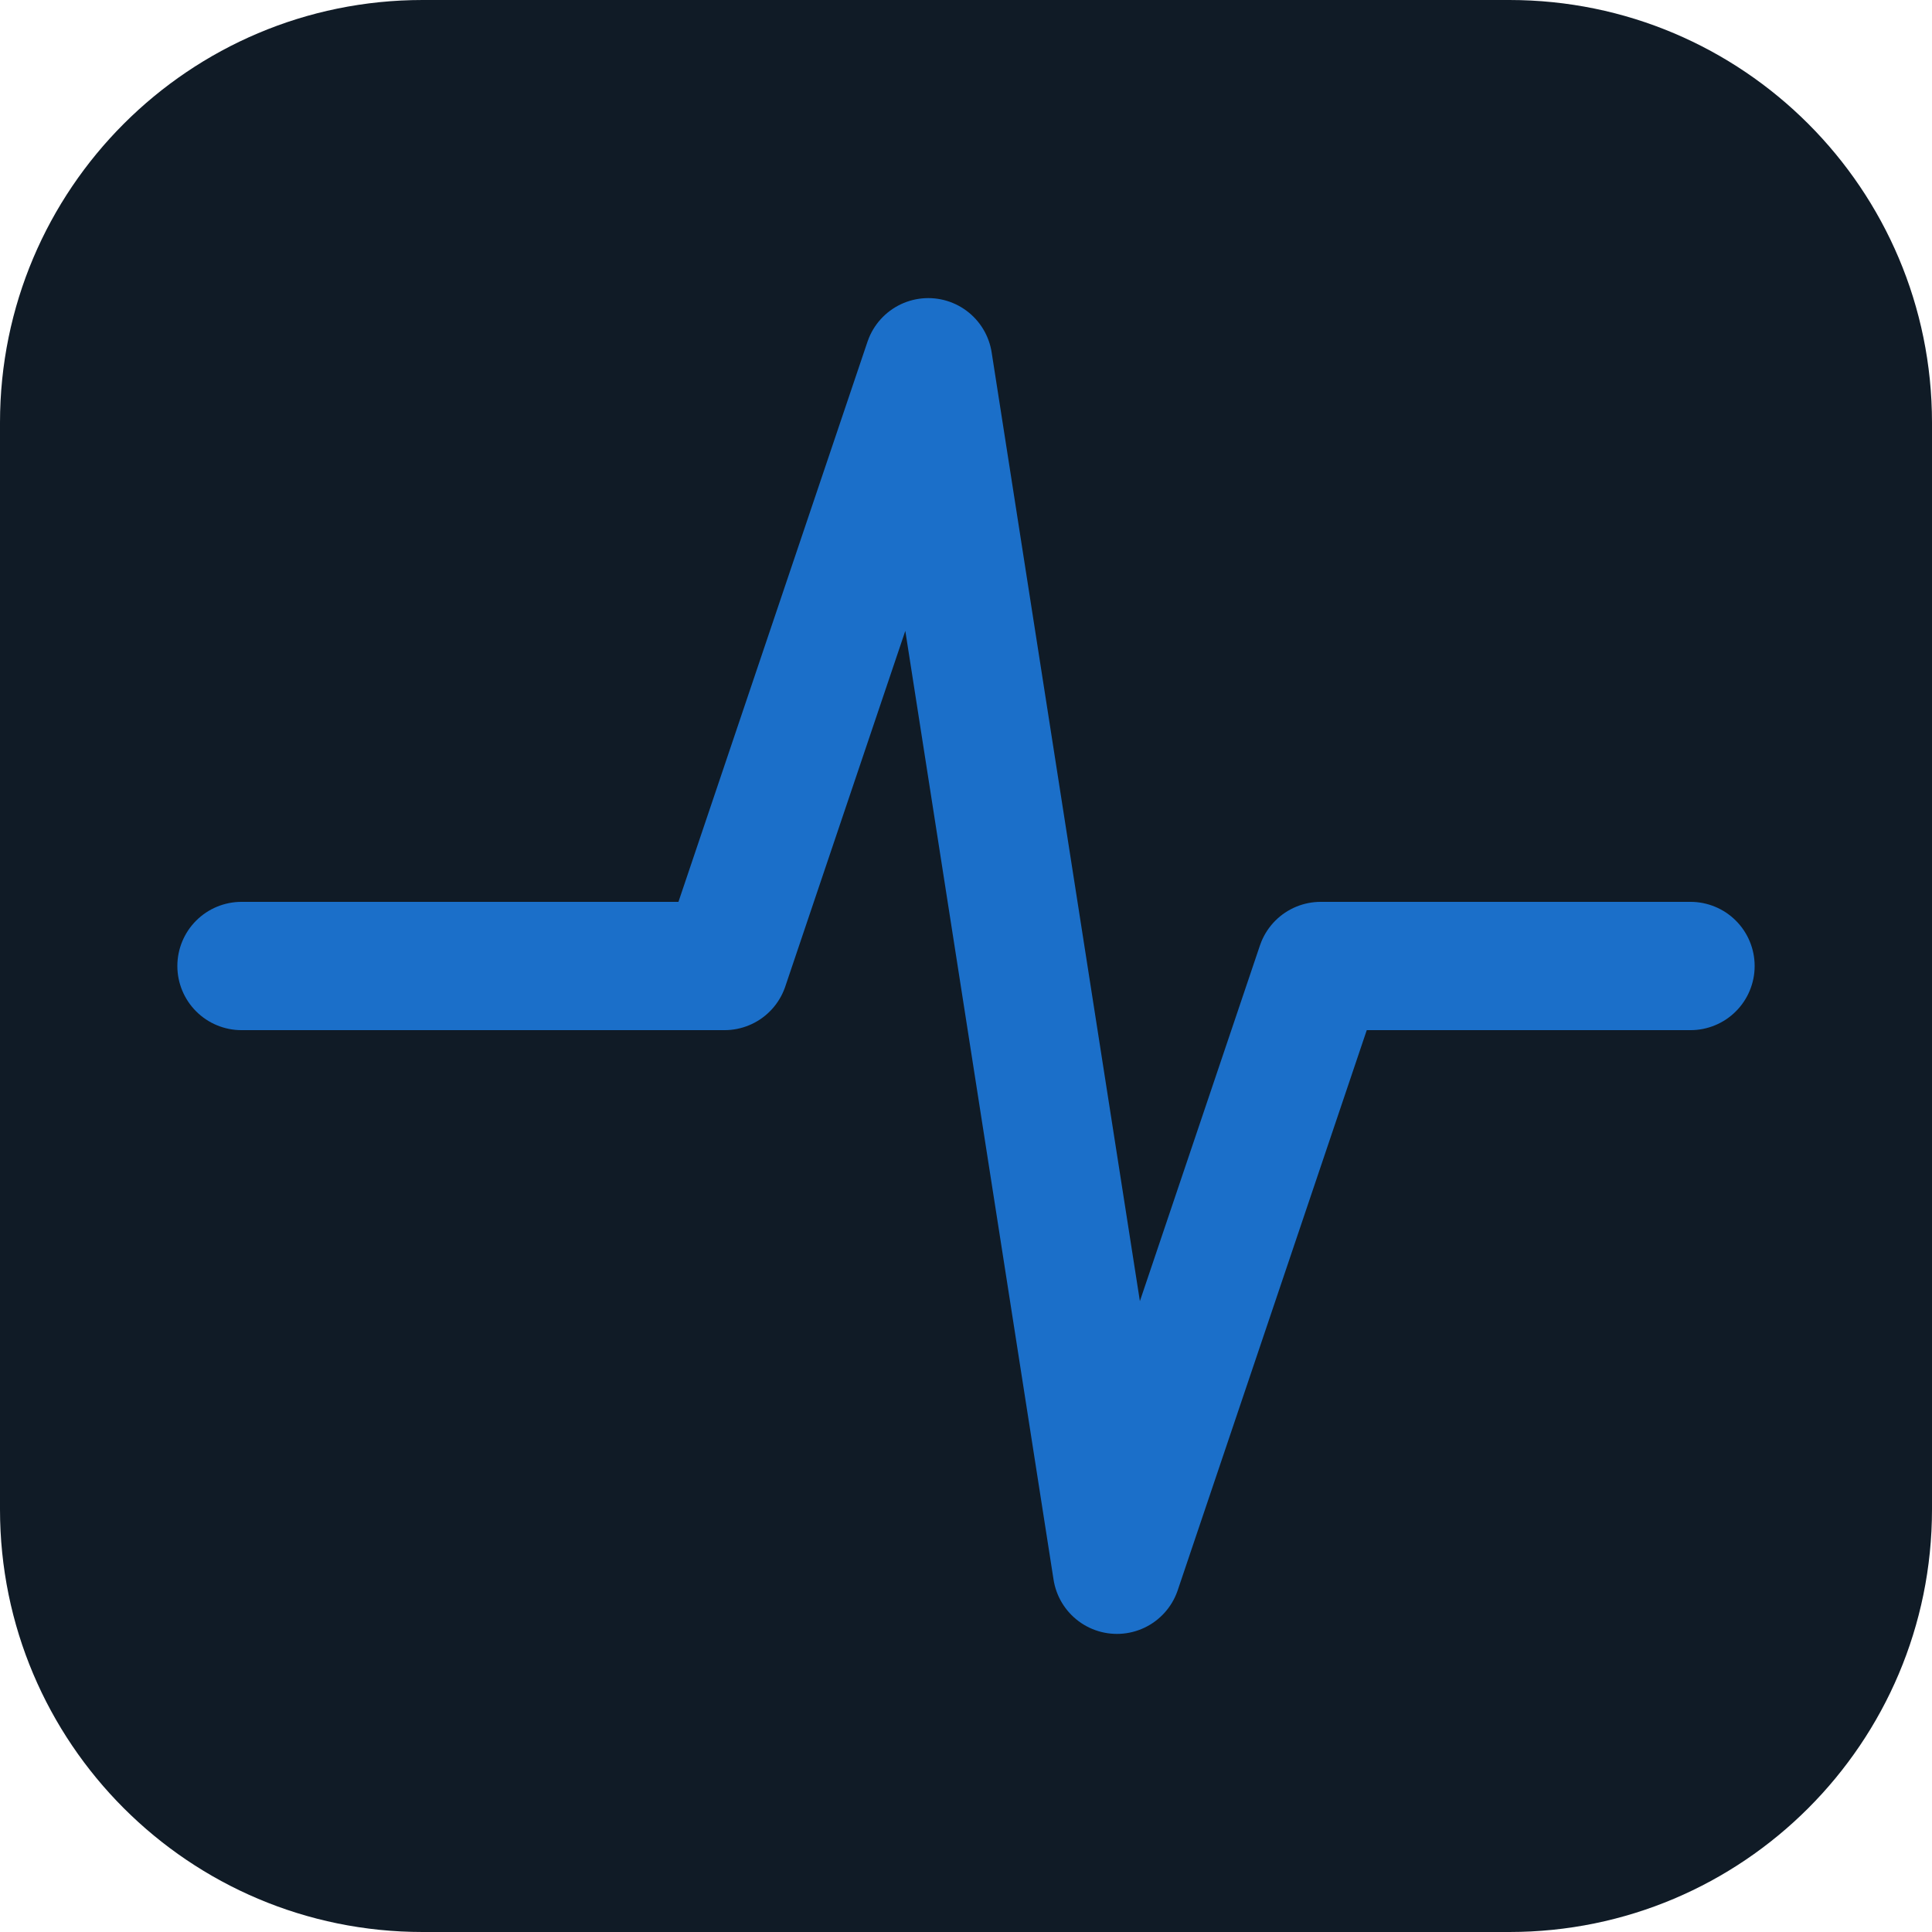
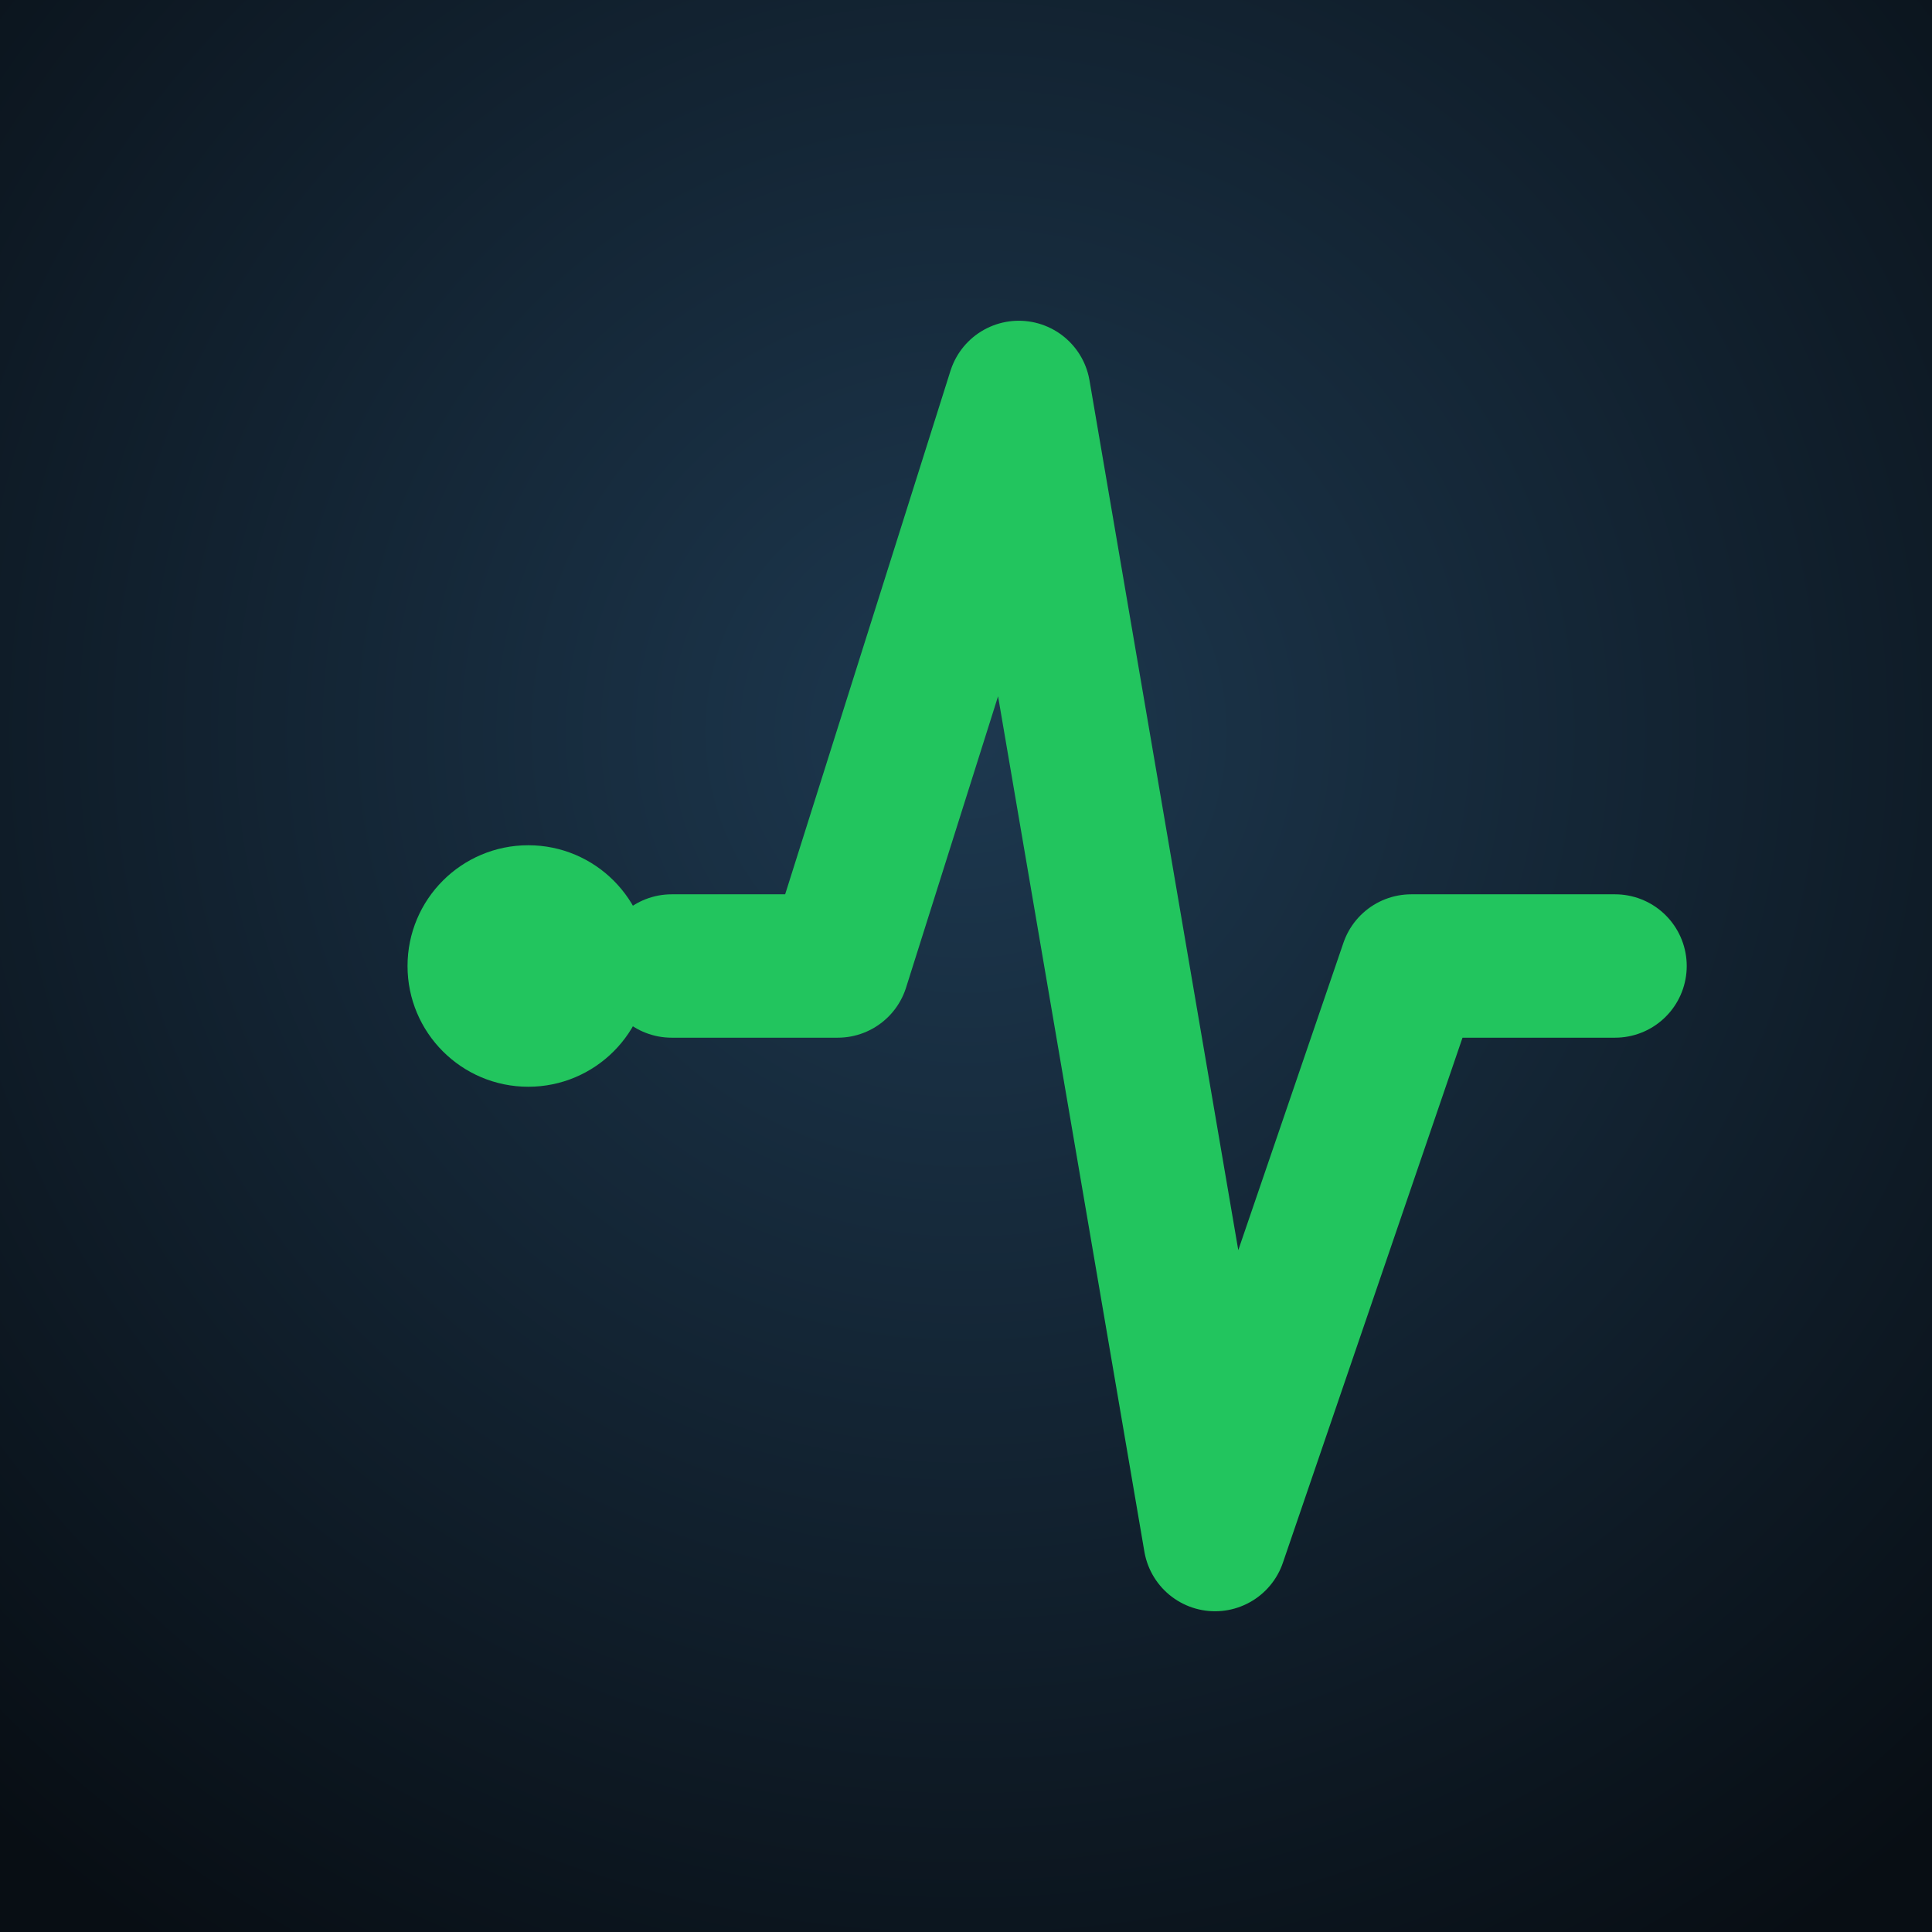
<svg xmlns="http://www.w3.org/2000/svg" viewBox="0 0 512 512">
-   <rect width="512" height="512" rx="112" fill="#101B26" />
-   <path d="M64 256 H192 L246 96 L296 416 L350 256 H448" stroke="#1B6FC9" stroke-width="34" fill="none" stroke-linecap="round" stroke-linejoin="round" />
+   <defs>
+     <radialGradient id="bg" cx="50%" cy="38%" r="75%">
+       <stop offset="0%" stop-color="#1D384F" />
+       <stop offset="100%" stop-color="#080E14" />
+     </radialGradient>
+   </defs>
+   <rect width="512" height="512" fill="url(#bg)" />
+   <circle cx="140" cy="256" r="32" fill="#22C55E" />
+   <path d="M178 256 H222 L270 104 L322 408 L374 256 H428" stroke="#22C55E" stroke-width="38" fill="none" stroke-linecap="round" stroke-linejoin="round" />
</svg>
